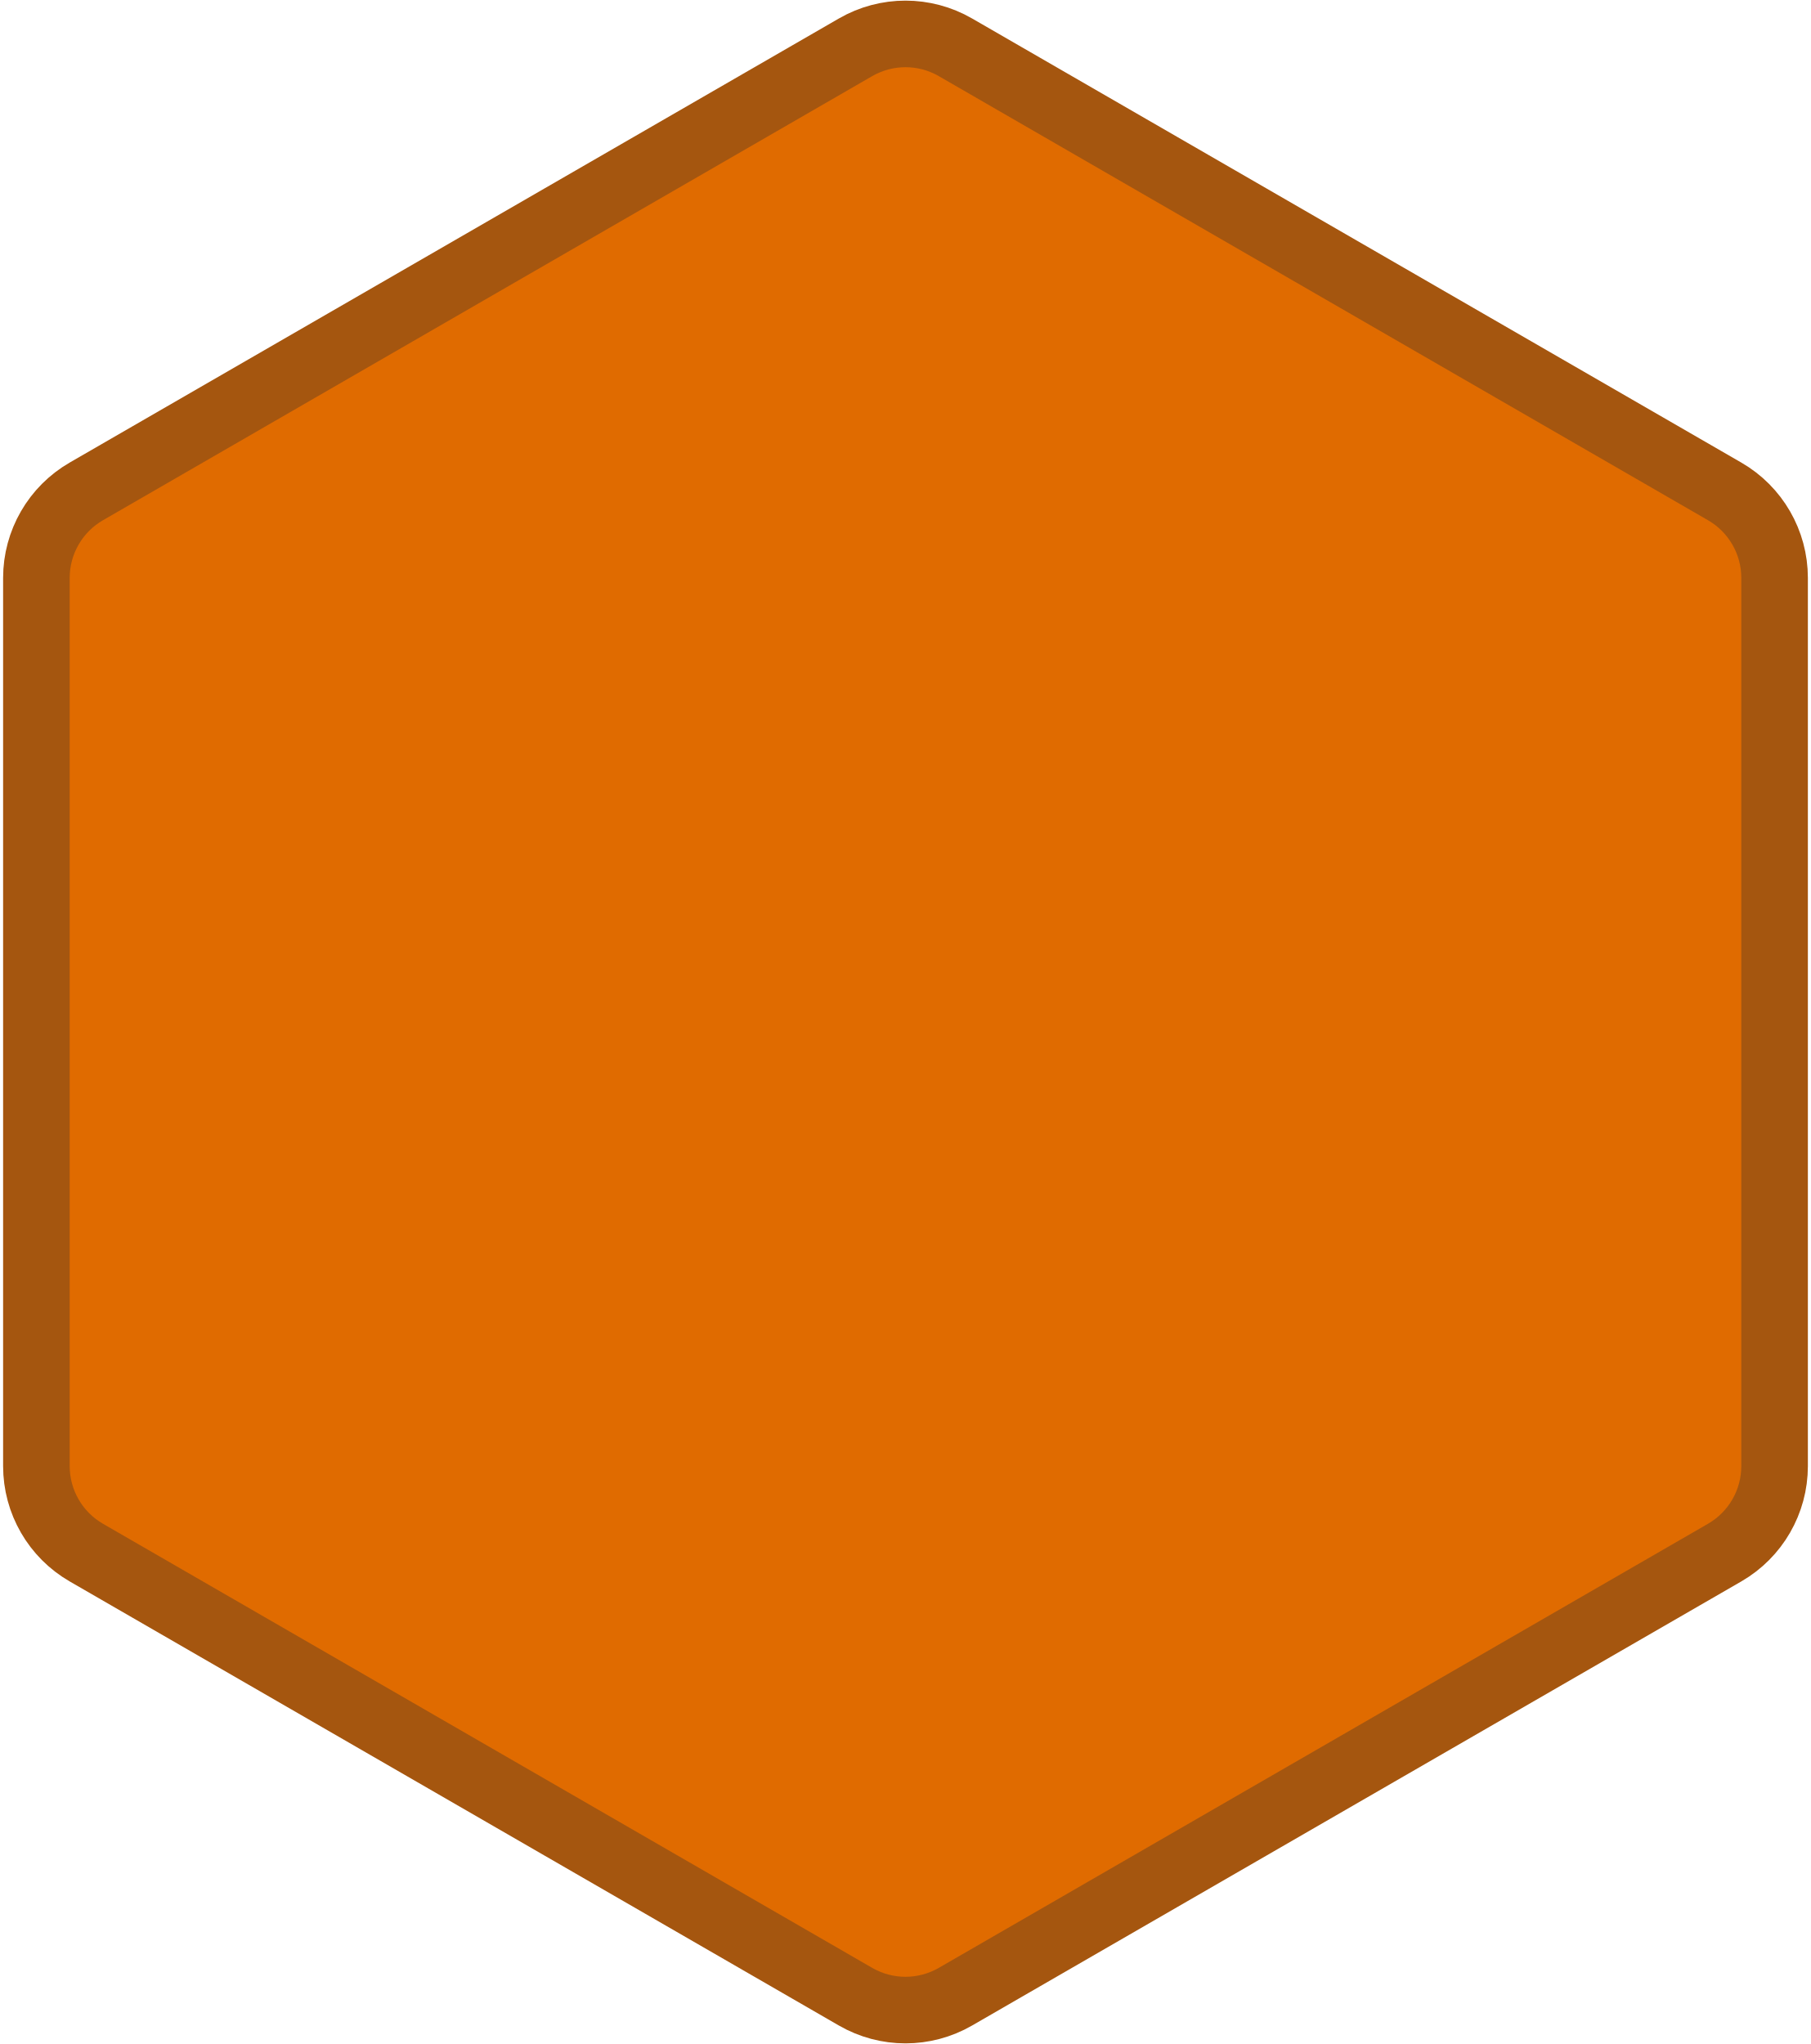
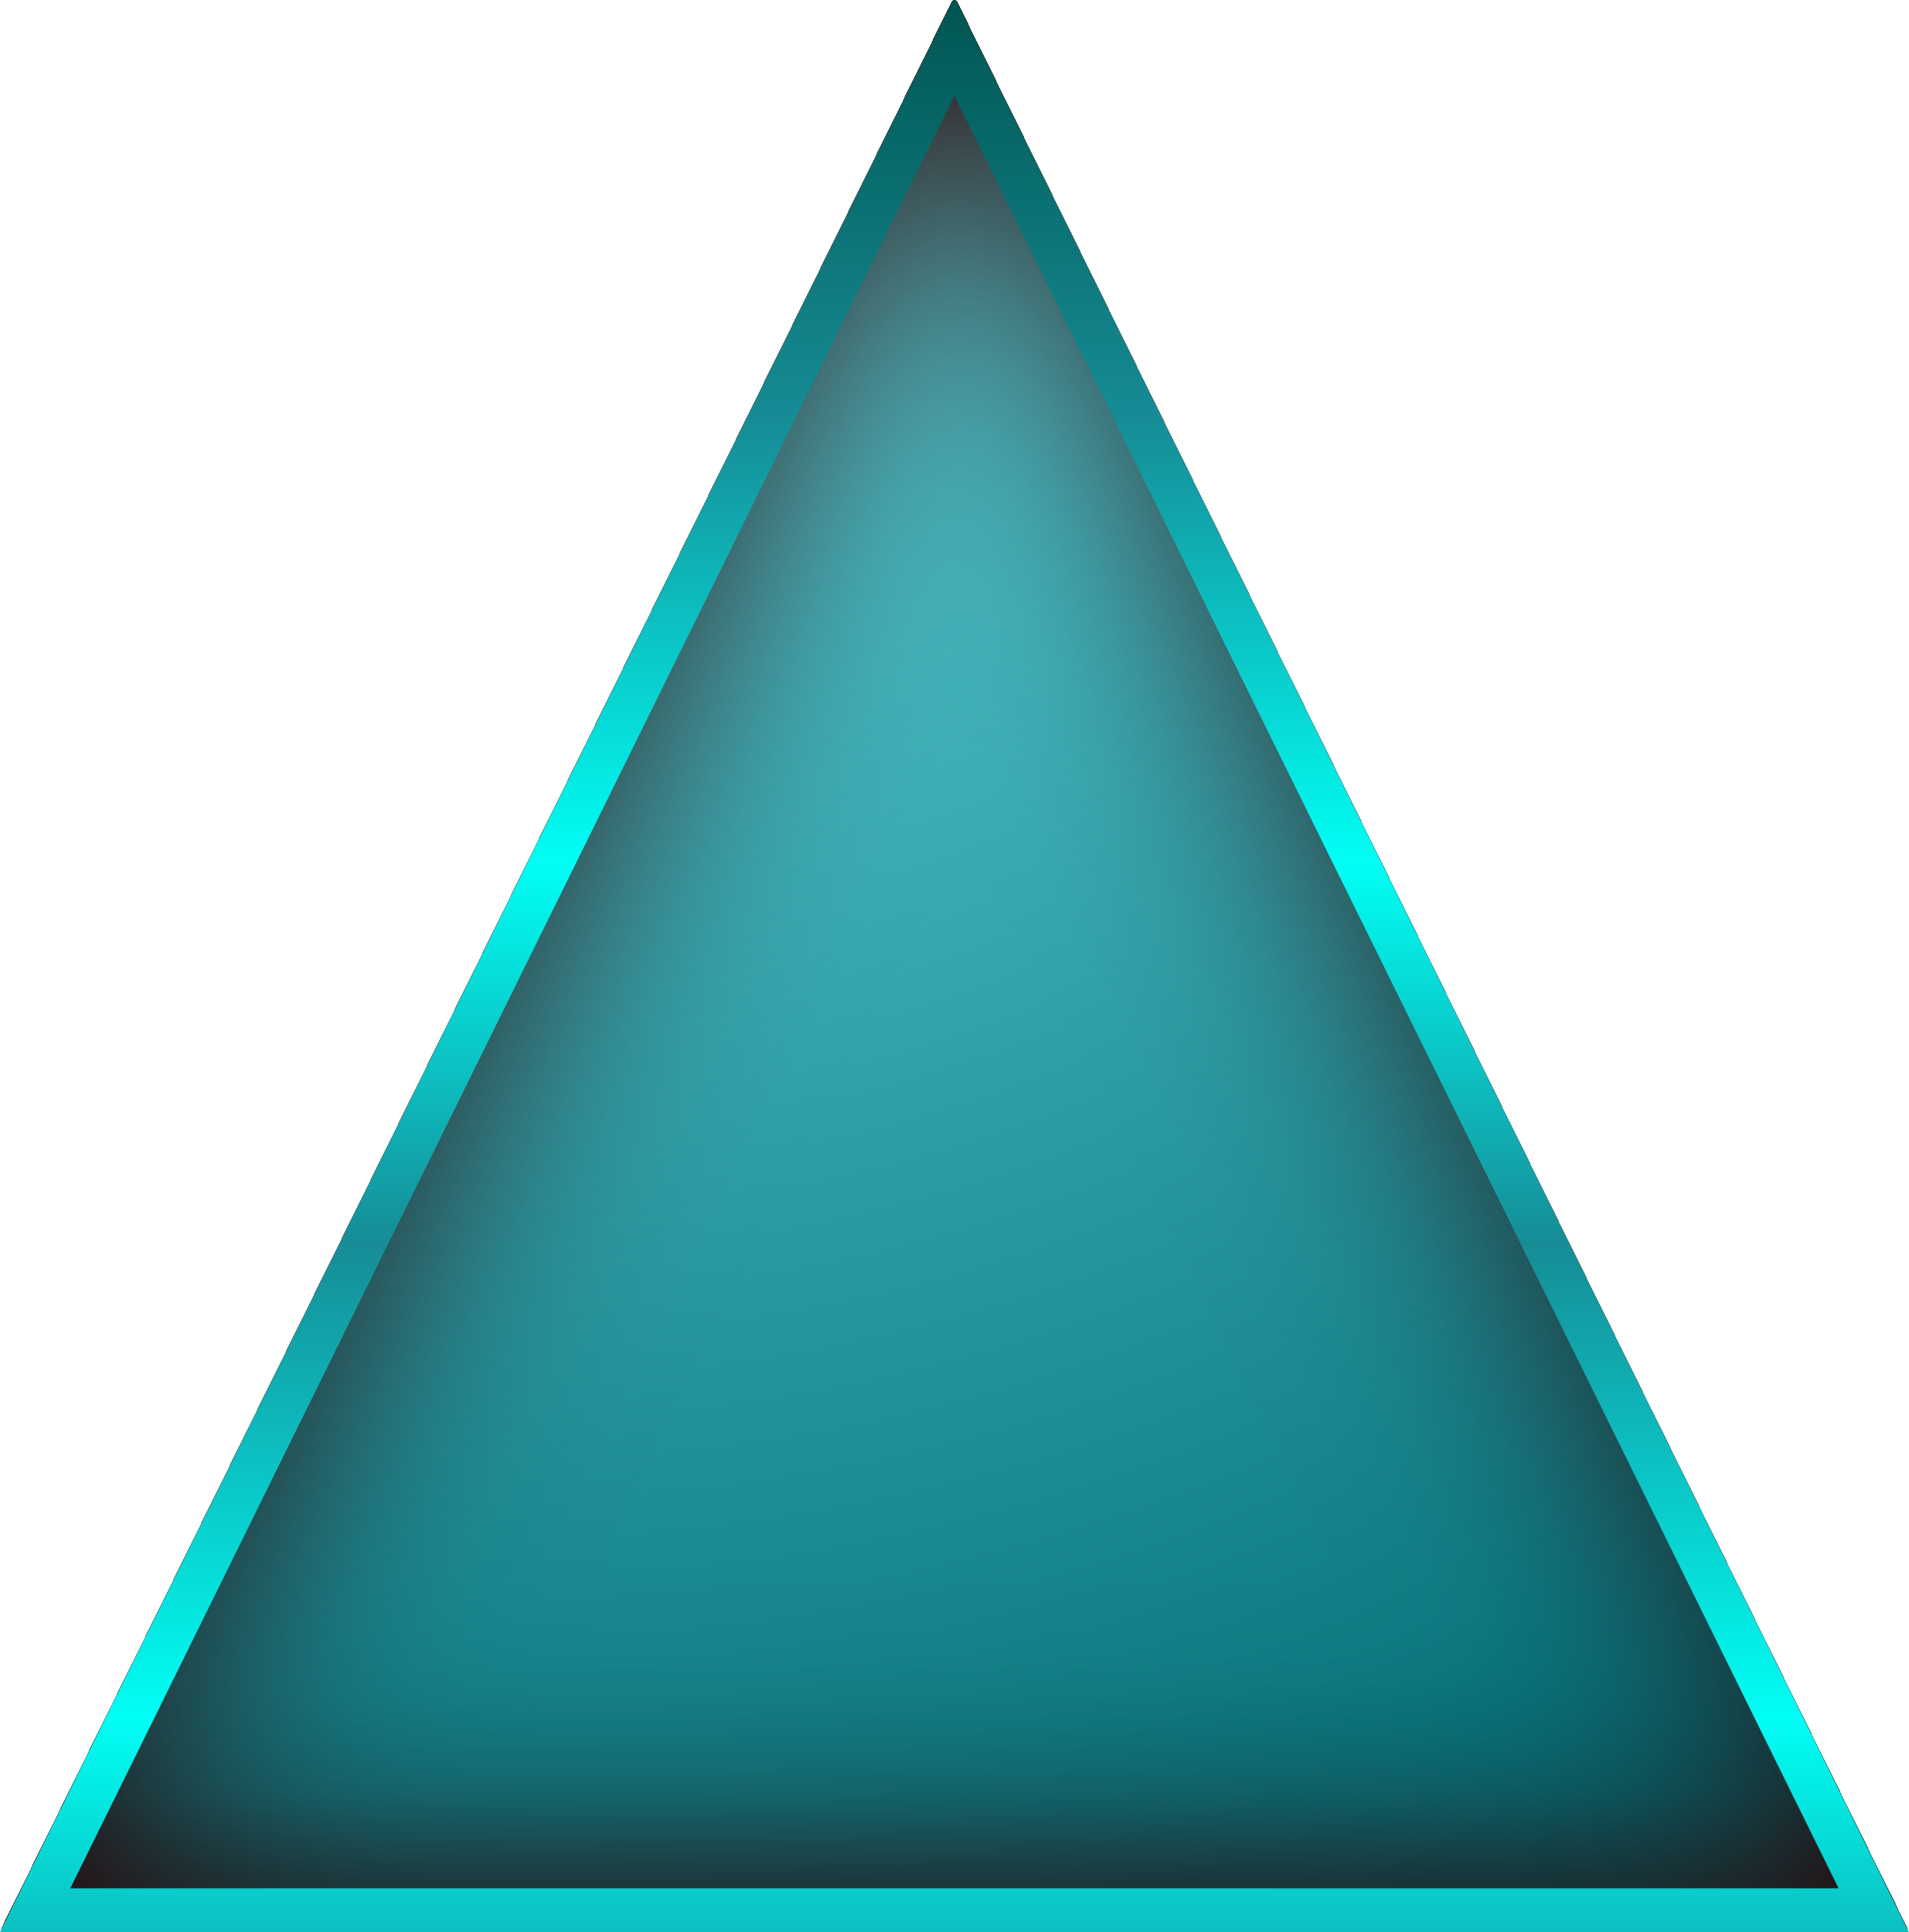
- <svg xmlns="http://www.w3.org/2000/svg" width="544" height="614" viewBox="0 0 544 614" fill="none">
-   <path d="M257 14.207C266.282 8.848 277.718 8.848 287 14.207L518.066 147.613C527.348 152.972 533.066 162.876 533.066 173.594V440.406C533.066 451.124 527.348 461.028 518.066 466.387L287 599.793C277.718 605.152 266.282 605.152 257 599.793L25.934 466.387C16.652 461.028 10.934 451.124 10.934 440.406V173.594C10.934 162.876 16.652 152.972 25.934 147.613L257 14.207Z" fill="#E06B00" stroke="#A5560F" stroke-width="20" />
+ <svg xmlns="http://www.w3.org/2000/svg" width="655" height="663" viewBox="0 0 655 663" fill="none">
+   <g filter="url(#filter0_i_1_2010)">
+     <path d="M654.289 661.558C654.616 662.222 654.133 663 653.392 663L1.608 663C0.867 663 0.384 662.222 0.711 661.558L326.603 0.818C326.97 0.075 328.03 0.075 328.397 0.818L654.289 661.558Z" fill="url(#paint0_diamond_1_2010)" />
+   </g>
+   <path d="M1.608 662L1.608 662L1.608 662ZM327.5 15.955L642.938 655.5L12.062 655.5L327.5 15.955Z" stroke="url(#paint1_linear_1_2010)" stroke-width="15" />
+   <defs>
+     <filter id="filter0_i_1_2010" x="0.607" y="0.261" width="657.786" height="666.739" filterUnits="userSpaceOnUse" color-interpolation-filters="sRGB">
+       <feFlood flood-opacity="0" result="BackgroundImageFix" />
+       <feBlend mode="normal" in="SourceGraphic" in2="BackgroundImageFix" result="shape" />
+       <feColorMatrix in="SourceAlpha" type="matrix" values="0 0 0 0 0 0 0 0 0 0 0 0 0 0 0 0 0 0 127 0" result="hardAlpha" />
+       <feOffset dx="4" dy="4" />
+       <feGaussianBlur stdDeviation="50" />
+       <feComposite in2="hardAlpha" operator="arithmetic" k2="-1" k3="1" />
+       <feColorMatrix type="matrix" values="0 0 0 0 0.167 0 0 0 0 0 0 0 0 0 0.003 0 0 0 1 0" />
+       <feBlend mode="normal" in2="shape" result="effect1_innerShadow_1_2010" />
+     </filter>
+     <radialGradient id="paint0_diamond_1_2010" cx="0" cy="0" r="1" gradientUnits="userSpaceOnUse" gradientTransform="translate(159.87 -179.366) rotate(63.5242) scale(900.722 883.7)">
+       <stop stop-color="#80F7FF" />
+       <stop offset="1" stop-color="#006E77" />
+     </radialGradient>
+     <linearGradient id="paint1_linear_1_2010" x1="327.5" y1="-1" x2="327.5" y2="723.683" gradientUnits="userSpaceOnUse">
+       <stop stop-color="#005551" />
+       <stop offset="0.2" stop-color="#168C96" />
+       <stop offset="0.41" stop-color="#00FFF5" />
+       <stop offset="0.59" stop-color="#168C96" />
+       <stop offset="0.815" stop-color="#00FFF5" />
+       <stop offset="1" stop-color="#168C96" />
+     </linearGradient>
+   </defs>
</svg>
